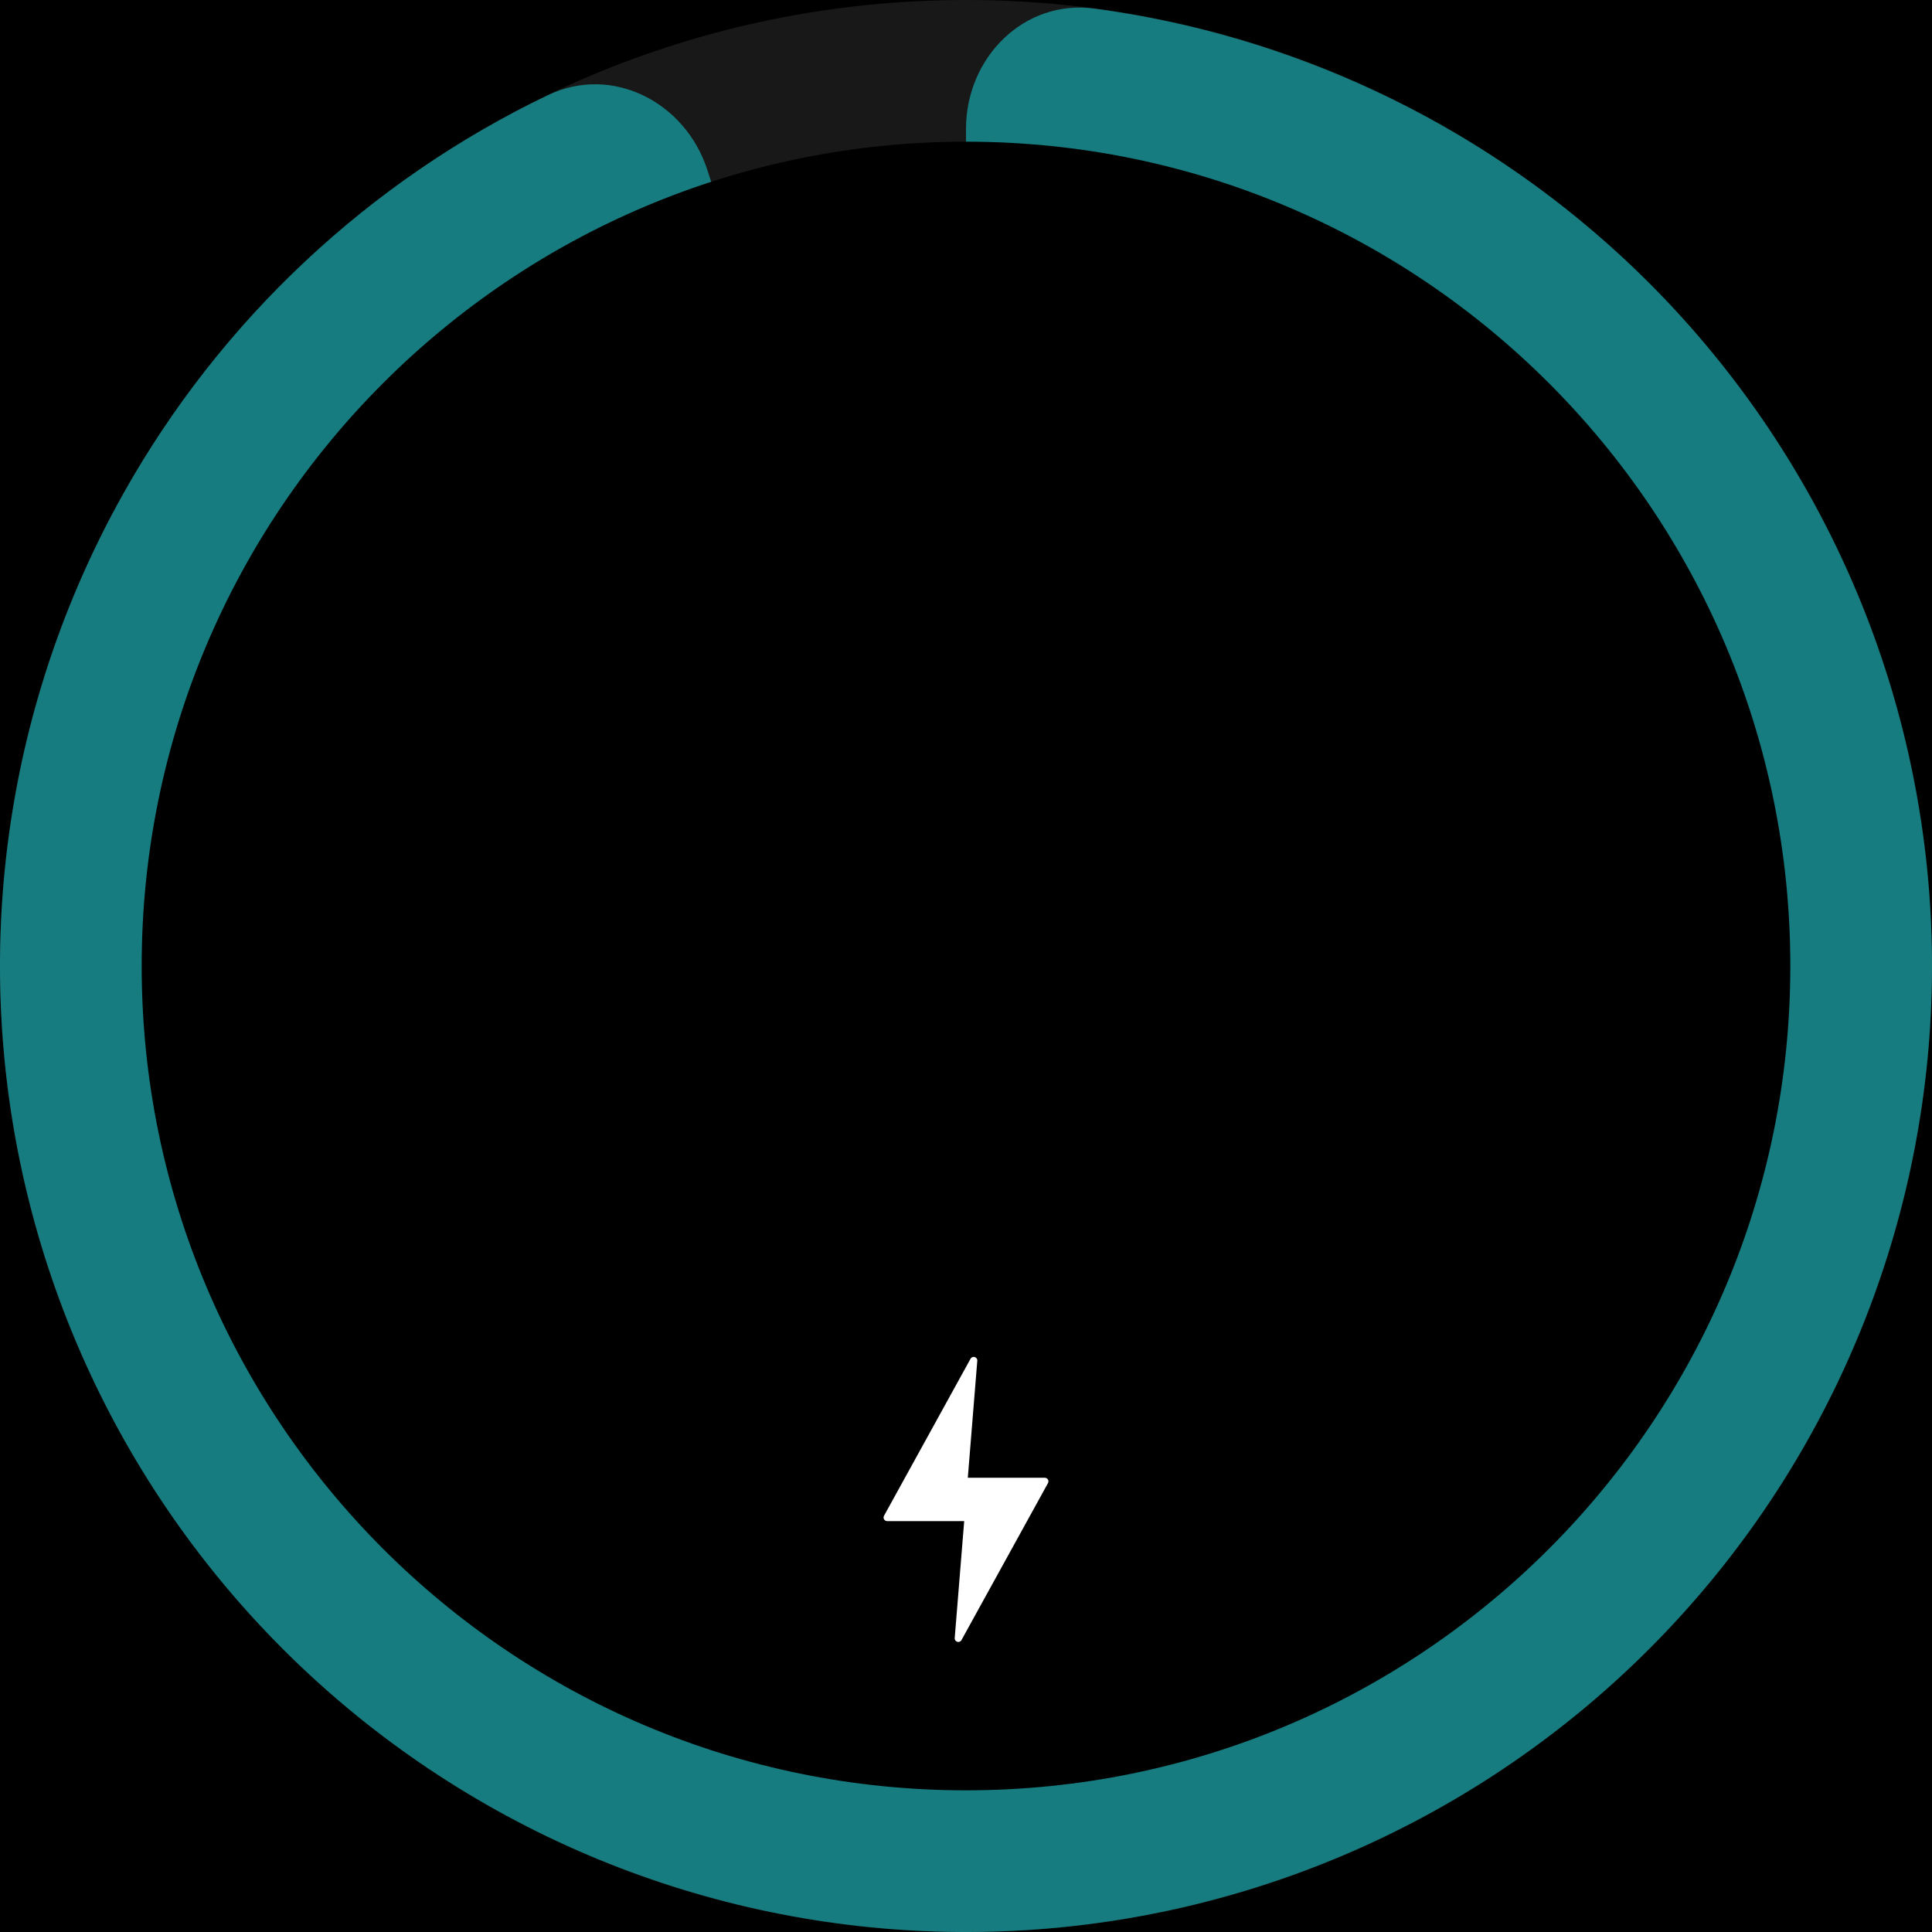
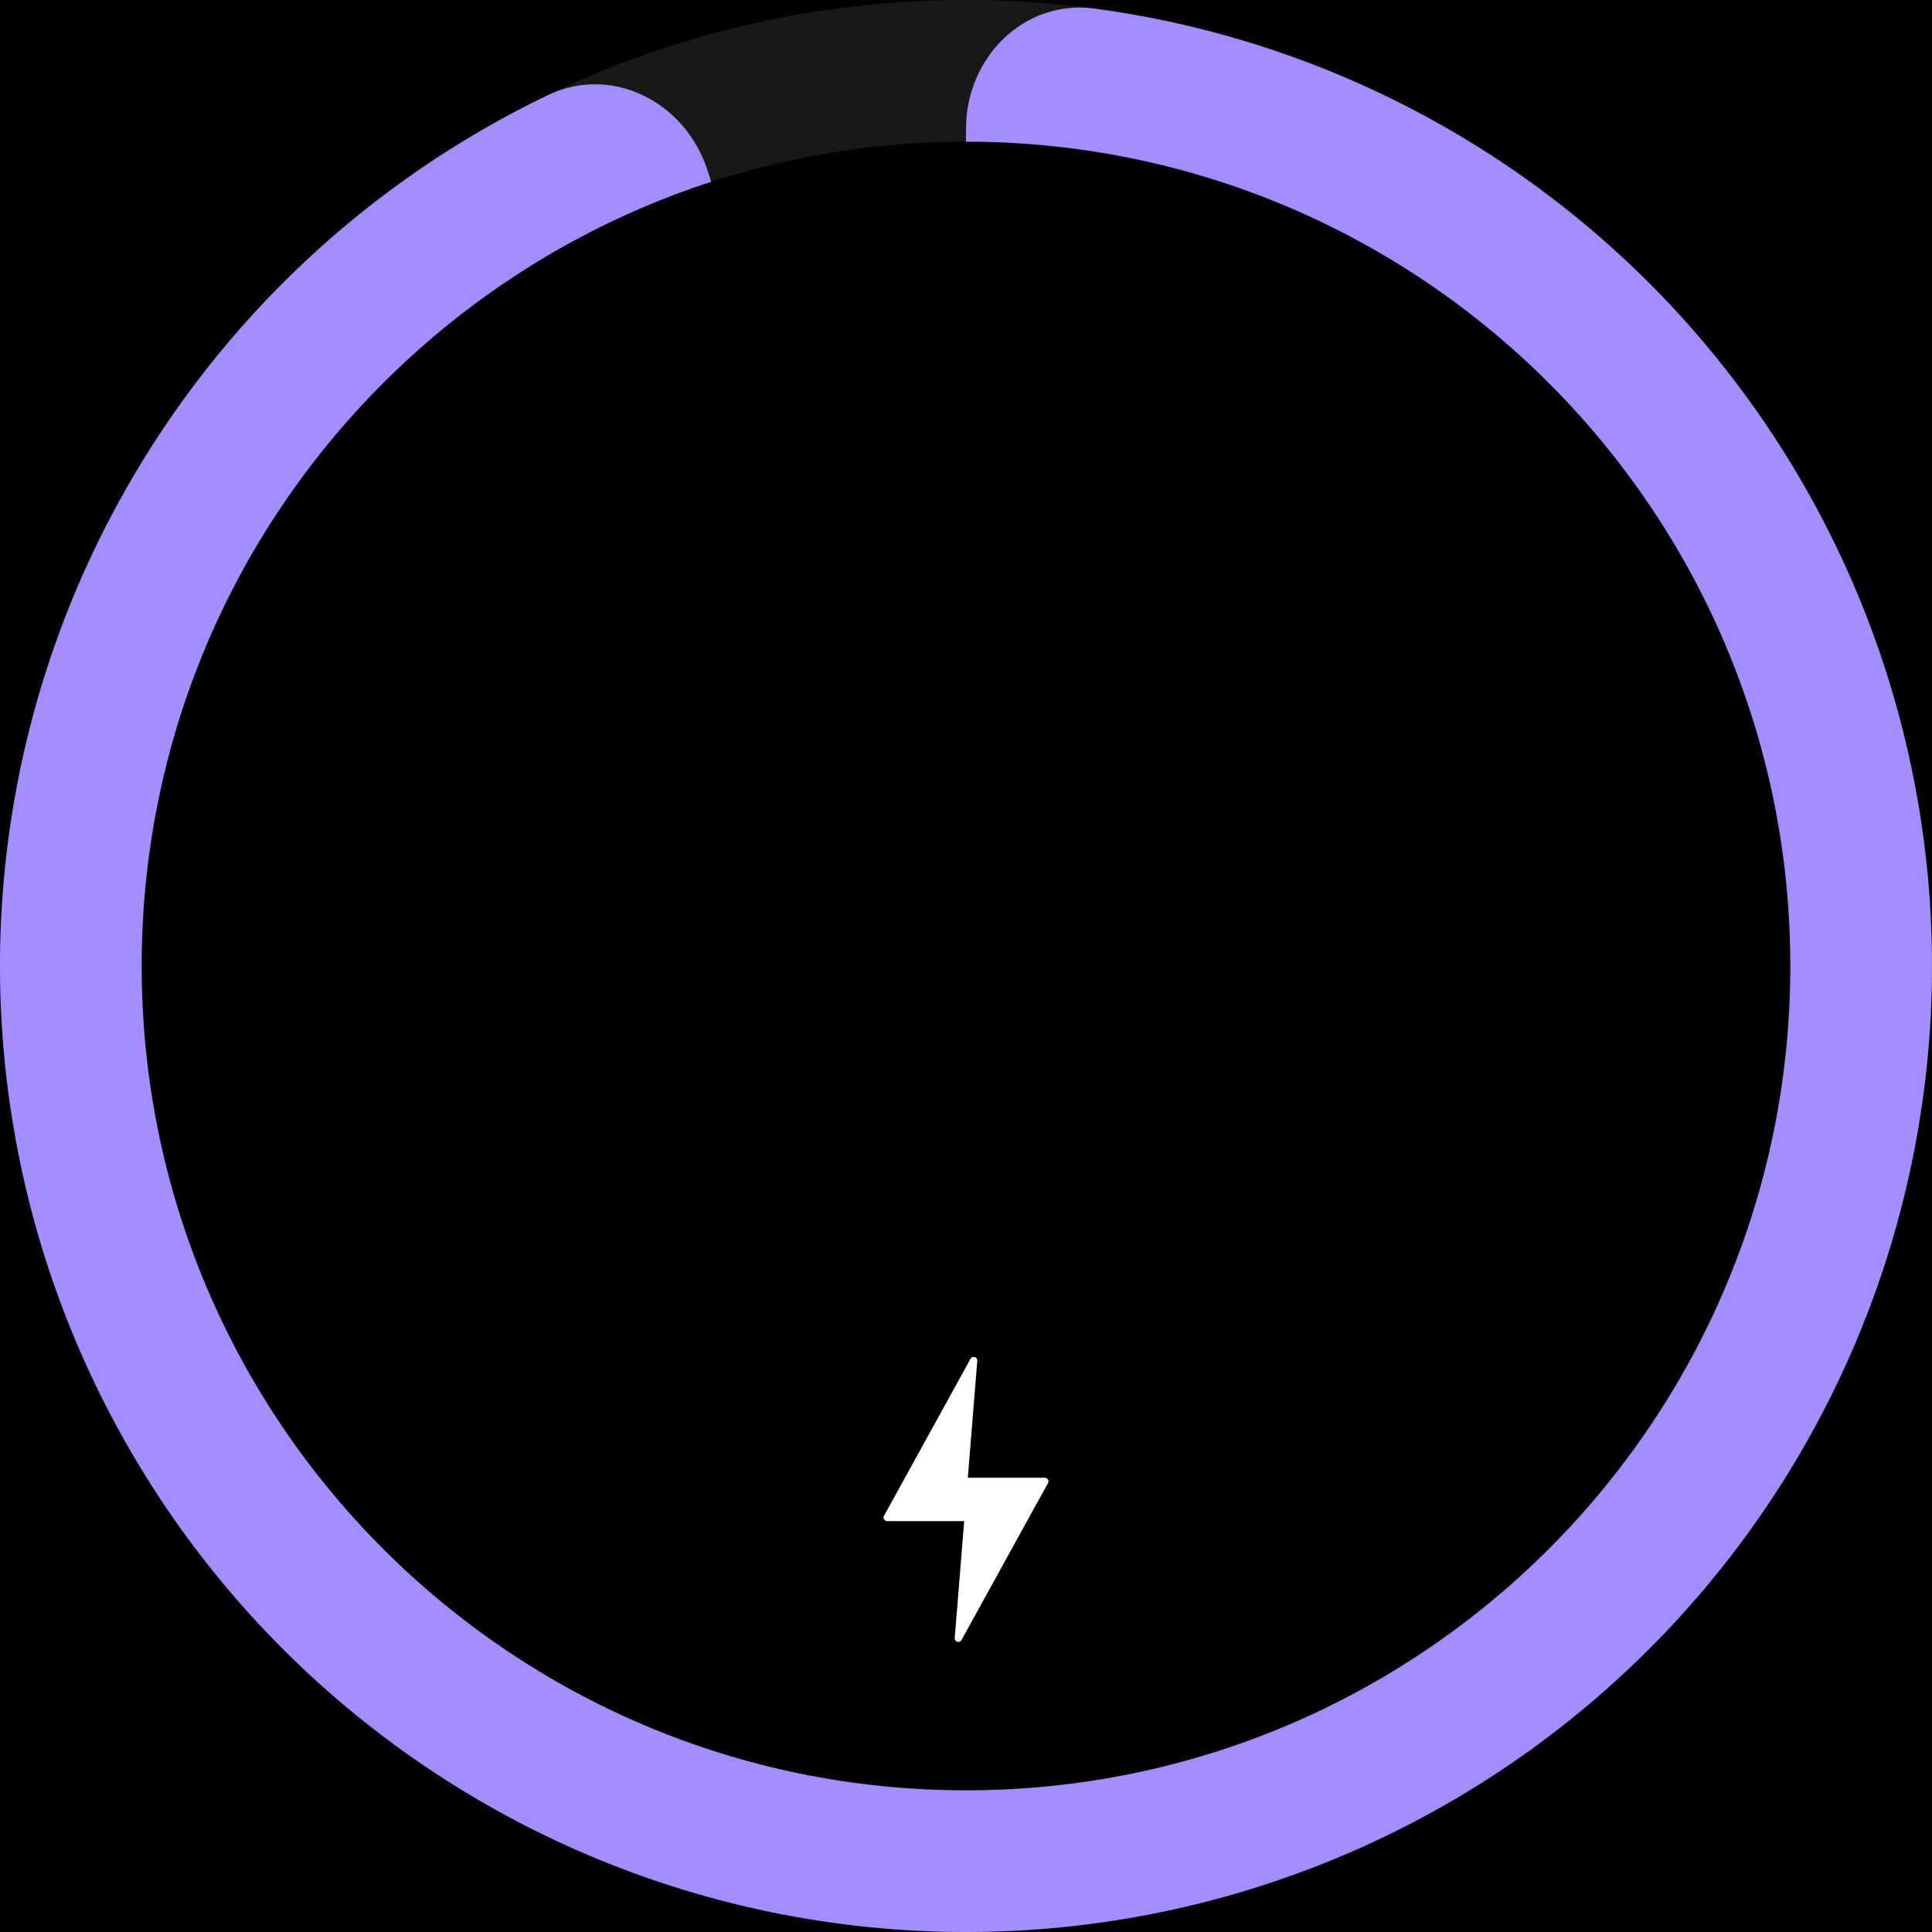
<svg xmlns="http://www.w3.org/2000/svg" width="300" height="300" viewBox="0 0 300 300" fill="none">
  <rect width="300" height="300" fill="black" />
  <circle cx="150" cy="150" r="150" fill="#181818" />
-   <path d="M150 20C150 8.954 158.994 -0.137 169.942 1.331C200.389 5.415 229.026 18.781 251.82 39.852C279.537 65.473 296.576 100.602 299.538 138.231C302.499 175.86 291.165 213.222 267.798 242.864C244.43 272.506 210.746 292.249 173.465 298.153C136.185 304.058 98.048 295.691 66.664 274.72C35.28 253.75 12.956 221.719 4.144 185.017C-4.667 148.314 0.683 109.639 19.126 76.707C34.293 49.624 57.398 28.062 85.093 14.77C95.051 9.99 106.415 15.858 109.828 26.363L110.979 29.905C118.017 51.566 150 46.5 150 23.725L150 20Z" fill="#167c80" />
+   <path d="M150 20C150 8.954 158.994 -0.137 169.942 1.331C200.389 5.415 229.026 18.781 251.82 39.852C279.537 65.473 296.576 100.602 299.538 138.231C302.499 175.86 291.165 213.222 267.798 242.864C244.43 272.506 210.746 292.249 173.465 298.153C136.185 304.058 98.048 295.691 66.664 274.72C35.28 253.75 12.956 221.719 4.144 185.017C-4.667 148.314 0.683 109.639 19.126 76.707C34.293 49.624 57.398 28.062 85.093 14.77C95.051 9.99 106.415 15.858 109.828 26.363L110.979 29.905C118.017 51.566 150 46.5 150 23.725L150 20Z" fill="#a58cff" />
  <circle cx="150" cy="150" r="128" fill="black" />
  <path d="M162.73 230.297L149.298 254.672C149.006 255.202 148.199 254.959 148.247 254.357L149.72 236.199L137.762 236.199C137.336 236.199 137.064 235.742 137.27 235.367L150.703 210.992C150.995 210.462 151.802 210.705 151.753 211.307L150.281 229.465L162.238 229.465C162.665 229.465 162.935 229.922 162.73 230.297Z" fill="white" />
</svg>
